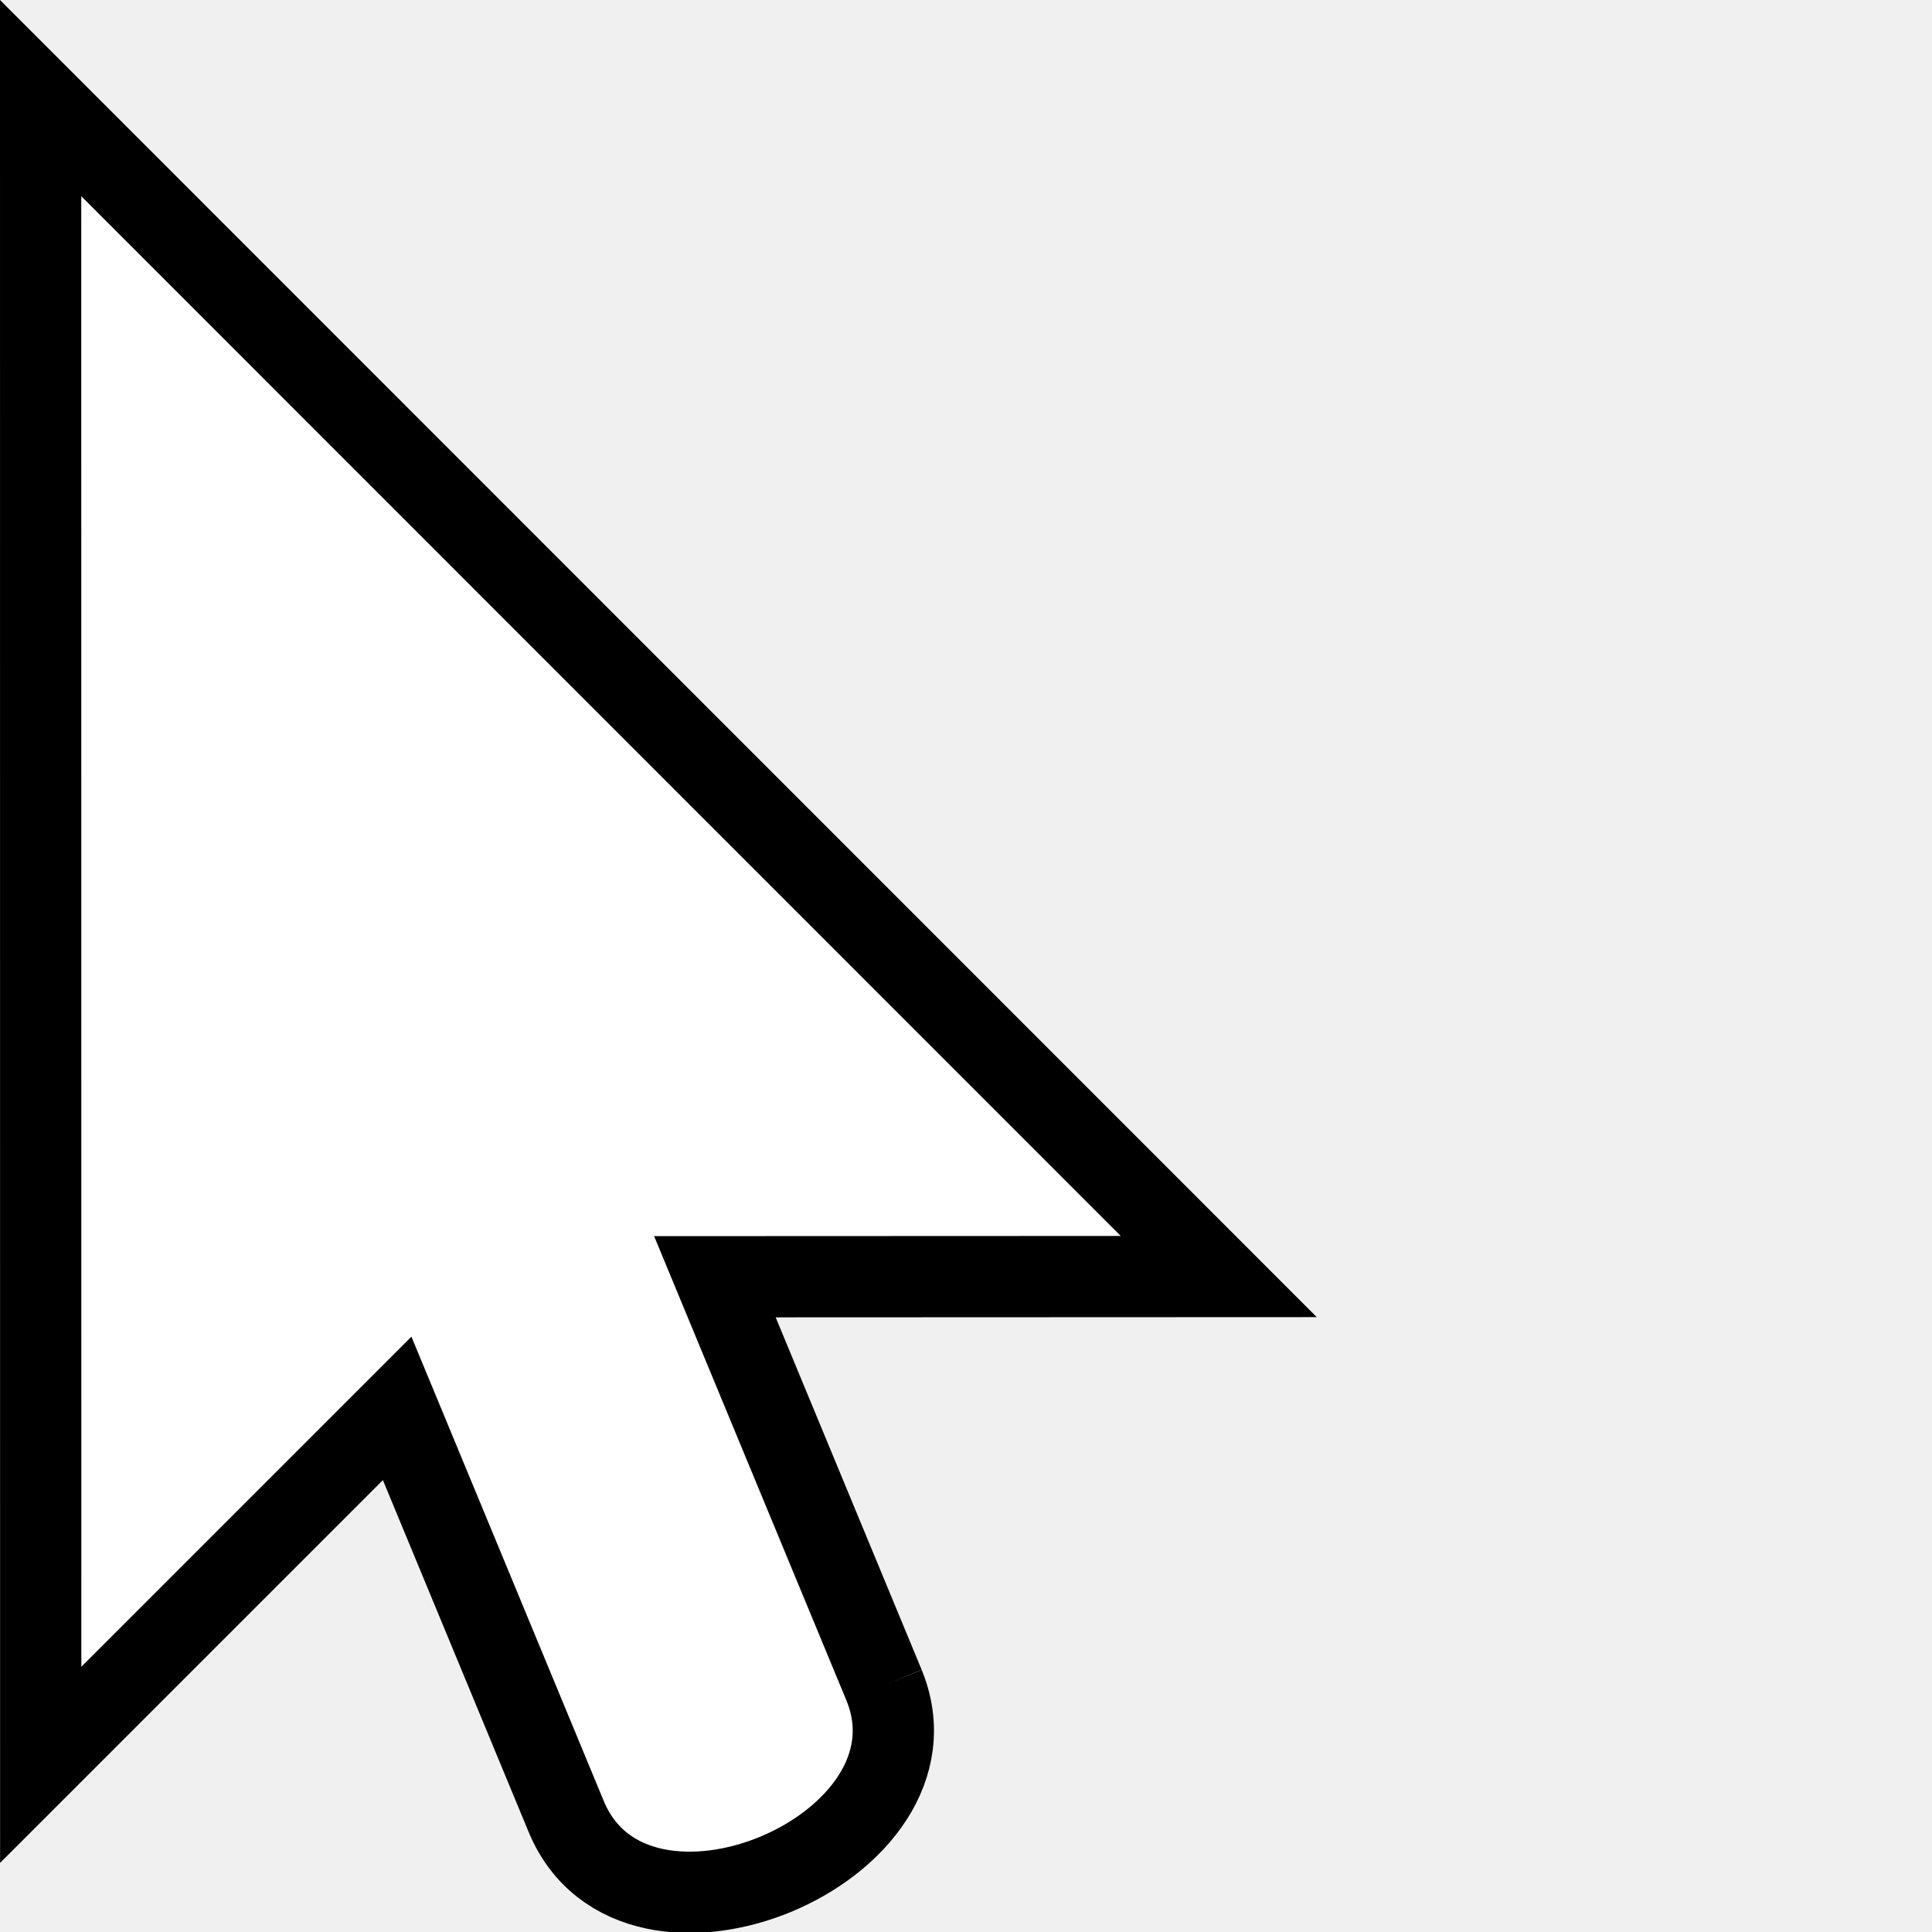
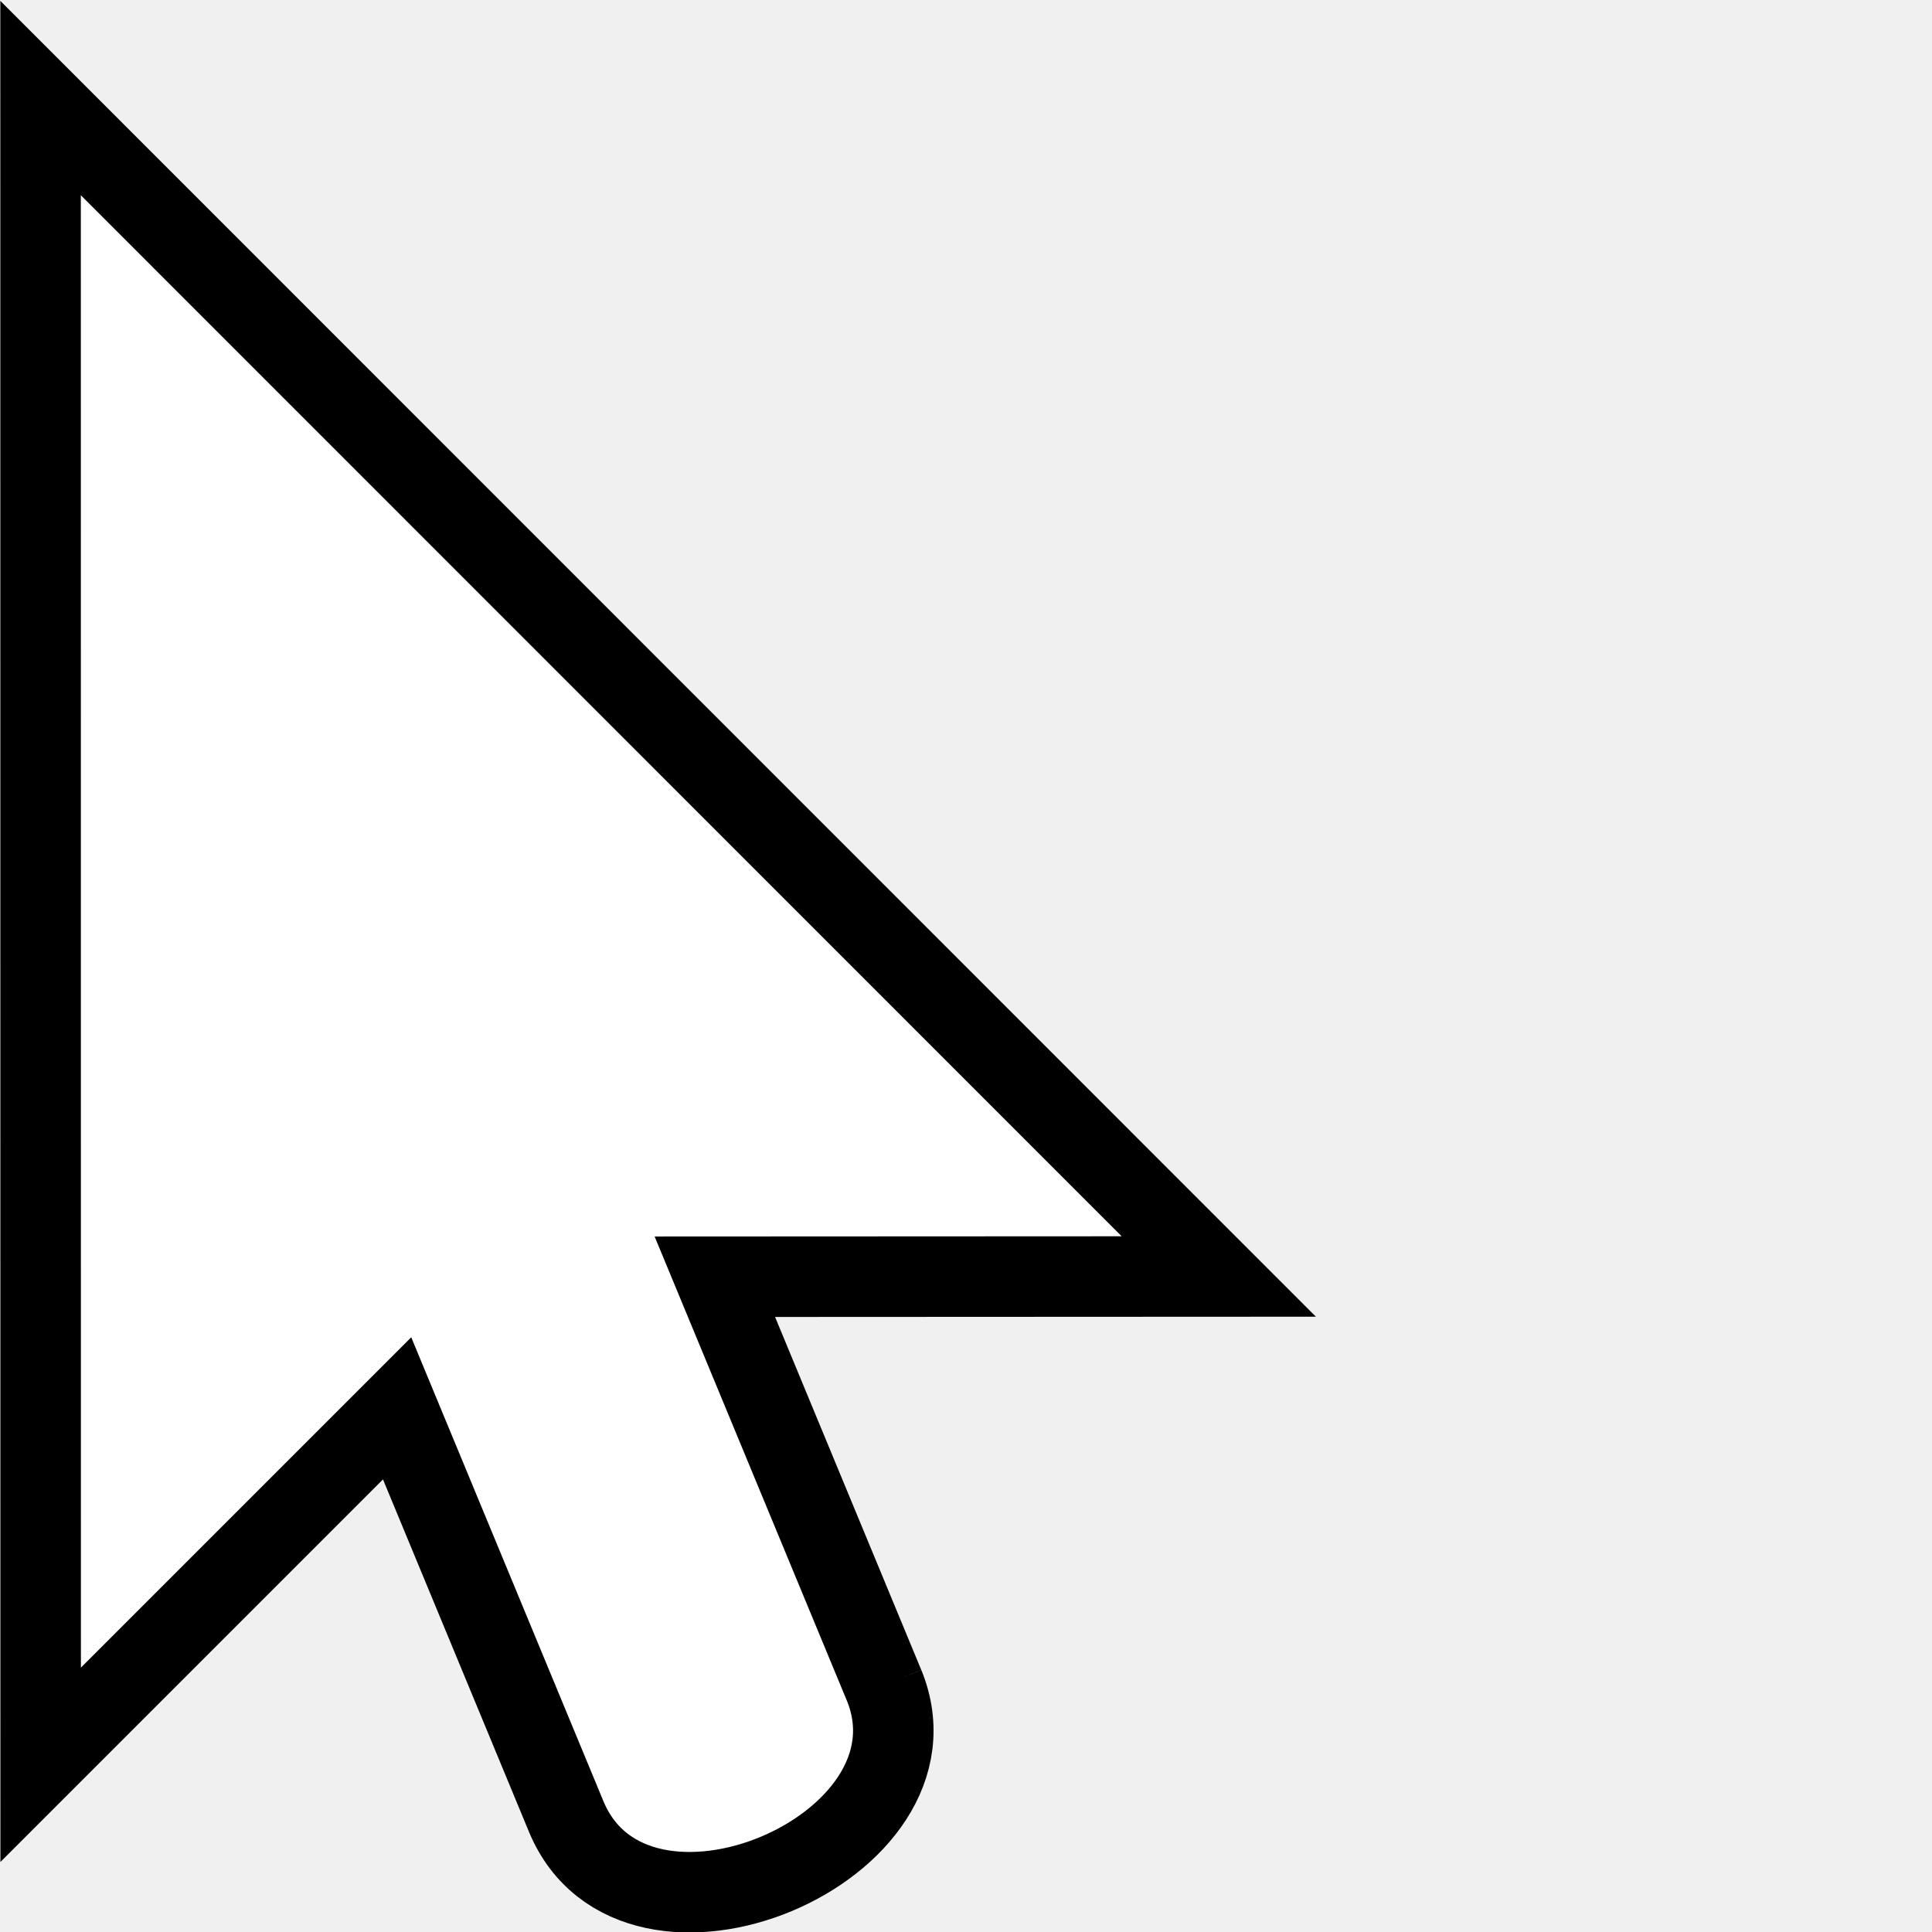
<svg xmlns="http://www.w3.org/2000/svg" version="1.1" id="svg1" width="24" height="24" viewBox="0 0 24 24">
-   <defs id="defs1">
-     <clipPath clipPathUnits="userSpaceOnUse" id="clipPath2">
-       <path d="M 0,324 H 524 V 0 H 0 Z" transform="translate(-139.7624,-187.9464)" id="path2" />
-     </clipPath>
-   </defs>
-   <g id="GROUP-581b9fde38f25ad4" style="display:inline">
-     <path id="4c1b9bb6b7852309.p.s" d="m 0,0 c -2.63,6.346 -4.165,10.054 -4.165,10.054 l 12.403,0.005 -29,29.004 0.002,-41.022 8.774,8.773 4.165,-10.054 C -6.125,-7.292 1.647,-4.023 0,0" style="display:inline;fill:#ffffff;fill-opacity:1;fill-rule:evenodd;stroke:#000000;stroke-width:2;stroke-linecap:butt;stroke-linejoin:miter;stroke-miterlimit:10;stroke-dasharray:none;stroke-opacity:1" transform="matrix(0.5046609,0,0,-0.5047218,10.98249,20.93463)" clip-path="url(#clipPath2)" />
-   </g>
+   <defs id="defs1" />
+   <path id="4c1b9bb6b7852309.p.s" d="M 10.982,20.935 C 9.655,17.732 8.88,15.86 8.88,15.86 l 6.26,-0.003 -14.636,-14.639 0.001,20.705 4.428,-4.428 2.102,5.074 c 0.856,2.045 4.778,0.395 3.947,-1.635" style="display:inline;fill:#ffffff;fill-opacity:1;fill-rule:evenodd;stroke:#000000;stroke-width:1;stroke-linecap:butt;stroke-linejoin:miter;stroke-miterlimit:10;stroke-dasharray:none;stroke-opacity:1" />
</svg>
